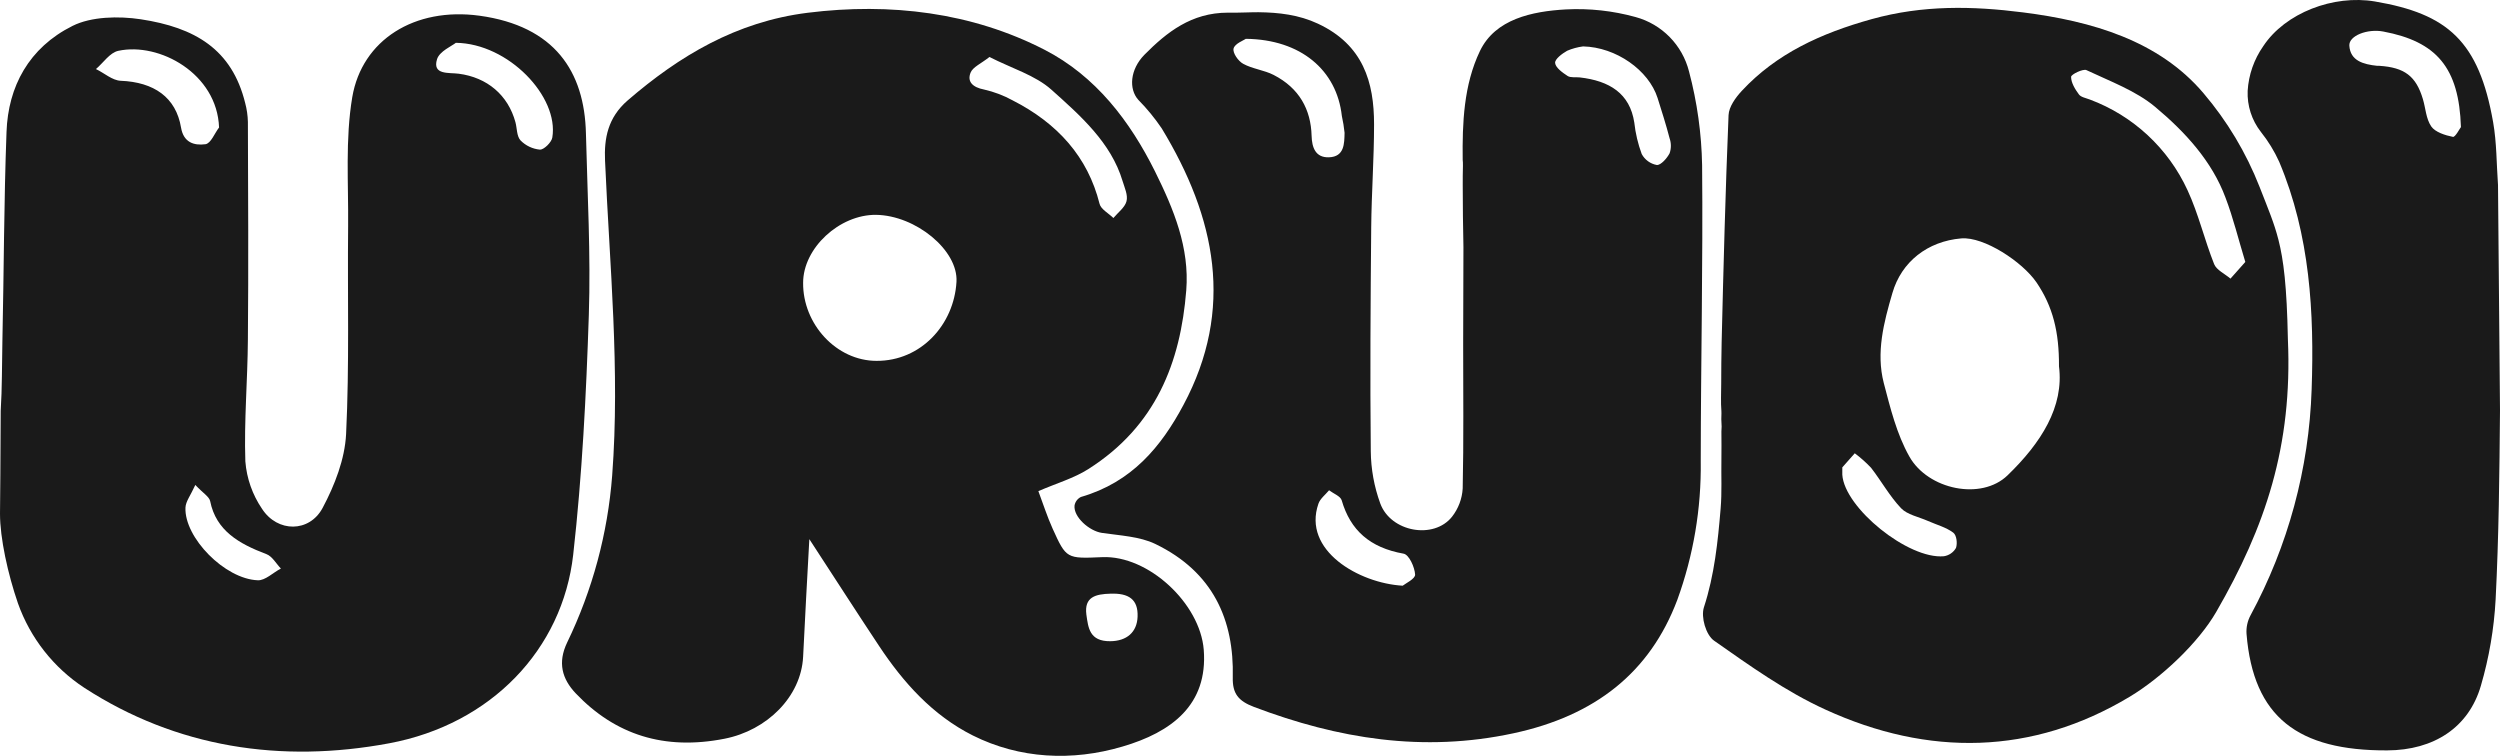
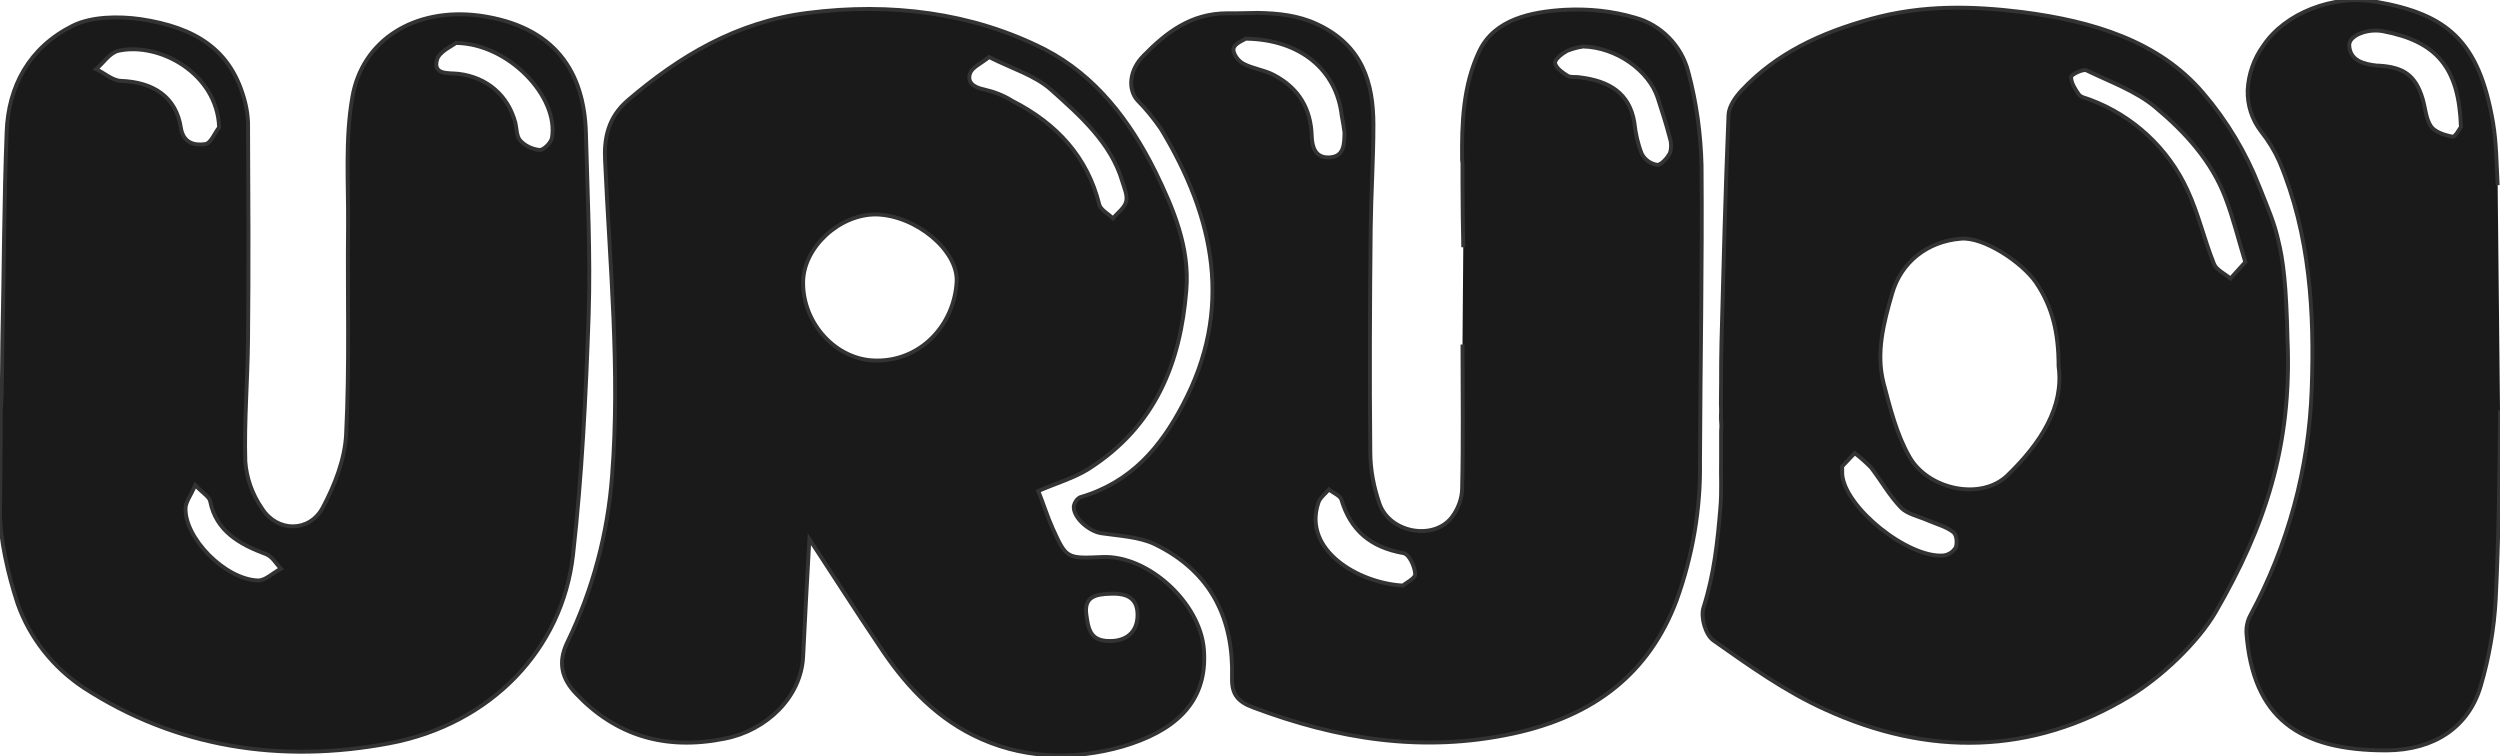
- <svg xmlns="http://www.w3.org/2000/svg" id="レイヤー_1" data-name="レイヤー 1" viewBox="0 0 640 193.52">
-   <path d="M55.18,108.43c.37-5.82.3-11.81.43-17.64C56,72.87,56,54.93,56.67,37c.41-11.6,5.71-21.54,16.9-27.13,4.79-2.4,11.8-2.55,17.44-1.7,13.87,2.11,23.36,7.64,26.76,21.46a20.6,20.6,0,0,1,.69,4.8c.06,18.57.17,37.14,0,55.71-.07,10.41-1,20.83-.65,31.22a25.08,25.08,0,0,0,4.27,12.14c3.95,6.1,12.13,6.12,15.52-.25,3.1-5.82,5.67-12.46,6-18.85.86-17.71.34-35.48.52-53.22.11-11-.76-22.25,1.06-33.07C147.67,13.46,161.14,5,177.74,7.26,197,9.91,204.64,21.55,205,37.43c.38,15.48,1.25,31,.74,46.44-.67,20.48-1.71,41-4,61.37-2.73,24.22-21,43.4-47.09,48.28-27.74,5.19-54.46,1.1-78.06-14.2a43.1,43.1,0,0,1-17-21.65C57,150.16,55,141,55,134.75,55,134.75,55.18,117.25,55.18,108.43Zm55.9-72.55c-.49-13.8-15.3-21.89-25.79-19.63-2.19.47-3.83,3.06-5.73,4.67,2.11,1,4.18,2.91,6.34,3,8.48.34,14.15,4.2,15.45,12,.64,3.79,3.31,4.63,6.25,4.24C109,39.94,109.93,37.36,111.08,35.88ZM171.7,14.2c-1,.81-4.2,2.17-4.82,4.2-1.25,4.08,3,3.38,5.54,3.71,7.29.94,12.64,5.47,14.53,12.41.43,1.58.3,3.56,1.31,4.67a8,8,0,0,0,5,2.36c1,0,2.93-1.87,3.13-3.09C198.14,28,185.16,14.36,171.7,14.2ZM105,127.39c-1.21,2.67-2.45,4.21-2.52,5.78-.34,7.67,10.07,18.31,18.52,18.62,1.92.08,3.94-2,5.91-3-1.23-1.27-2.19-3.12-3.72-3.7-7-2.64-12.88-6-14.39-13.56C108.56,130.39,107,129.5,105,127.39Z" transform="translate(-55 -3.24)" style="fill:#1a1a1a" />
-   <path d="M429.64,66.53c-.11-5.28-.18-10.69-.18-15.93,0-1.65,0-3.2.05-4.81,0-.1,0-.2,0-.31,0-.43,0-.9-.06-1.32-.11-9.36.24-19.15,4.42-27.87,3.93-8.18,13.33-10.15,22-10.64A56.08,56.08,0,0,1,473.7,7.6a19.36,19.36,0,0,1,13.69,13.94,100.39,100.39,0,0,1,3.35,24c.24,25.25-.33,50.51-.35,75.77a100,100,0,0,1-6,35.5c-7,18.57-21,29.64-41.9,34.14-23.17,5-45,1.4-66.48-6.74-4-1.52-5.52-3.42-5.42-7.55.36-14.68-5-27-19.84-34.17-4-1.93-9-2.14-13.67-2.83-3.23-.48-7.3-4.08-7-7a3,3,0,0,1,1.62-2.19c13.1-3.79,20.57-12.92,26.25-23.54,13.14-24.54,8.3-48-5.54-70.81a51.59,51.59,0,0,0-6-7.32c-2.47-2.75-2.16-7.74,1.56-11.54C353.71,11.47,360,6.49,369.33,6.48l.79,0c.11,0,1.13,0,1.52,0,1.85,0,3.69-.13,5.53-.11,5.19.06,10.33.64,15.22,2.93,11.61,5.43,14.38,15,14.37,25.79,0,8.79-.65,17.59-.73,26.38-.17,19.09-.31,38.18-.11,57.26a40.17,40.17,0,0,0,2.43,13.4c2.71,7.34,13.72,9.27,18.37,3.39a12.93,12.93,0,0,0,2.73-7.23c.27-12.37.12-24.75.12-37.12M373.94,13.18c-.57.4-2.8,1.21-3.14,2.46-.3,1.09,1.15,3.22,2.45,3.93,2.37,1.31,5.39,1.61,7.81,2.86,6.55,3.36,9.53,8.84,9.71,15.58.08,3,1,5.61,4.44,5.5,4-.14,3.93-3.55,4-6.28a38.44,38.44,0,0,0-.7-4.32C397.21,21.2,388,13.33,373.94,13.18Zm86.33,1.94a15.29,15.29,0,0,0-4.07,1.11c-1.32.74-3.19,2.16-3.09,3.13.12,1.21,1.87,2.46,3.2,3.33.75.49,2.06.25,3.12.37,7.58.87,12.81,4.08,13.95,11.56a34,34,0,0,0,1.9,8.05,5.49,5.49,0,0,0,3.86,2.81c1.05.07,2.63-1.74,3.28-3a5.81,5.81,0,0,0,0-3.82c-.9-3.47-2-6.91-3.08-10.34C477.07,21.21,468.71,15.31,460.27,15.12ZM414.09,153.18c.67-.55,3.25-1.77,3.18-2.85-.11-1.9-1.55-5.1-2.95-5.35-8.62-1.53-13.63-6-15.85-13.67-.31-1.05-2.12-1.72-3.23-2.56-.93,1.13-2.28,2.15-2.72,3.43C388.35,144.15,402.91,152.55,414.09,153.18Z" transform="translate(-55 -3.24)" style="fill:#1a1a1a" />
-   <path d="M695,108.28c-.14,16.14-.3,32.3-1.12,48.42a97.23,97.23,0,0,1-3.77,22.07c-3.09,10.67-12,16.53-24,16.57-22.79.09-34.28-8.47-36-29.85a8.78,8.78,0,0,1,1-4.68,130.6,130.6,0,0,0,15.67-57.87c.68-19.64-.39-39.49-8.3-58.27A36.46,36.46,0,0,0,633.78,37,16,16,0,0,1,630.4,26.5a22.29,22.29,0,0,1,4-11.45C640,6.56,652.34,1.81,663,3.62c18.59,3.16,26.6,10.14,30.24,30.9.93,5.28.86,10.71,1.25,16.07M685,35.77c-.49-15.2-6.22-21.89-19.89-24.46-4.05-.77-8.84,1.08-8.68,3.62.25,3.89,3.59,4.78,7.13,5.16.18,0,.36,0,.53,0,6.47.41,9.42,2.64,11.17,8.52.71,2.35.78,5,2.14,7,1,1.45,3.54,2.27,5.56,2.67C683.55,38.38,684.7,36.13,685,35.77Z" transform="translate(-55 -3.24)" style="fill:#1a1a1a" />
-   <path d="M363.16,169.58c-.93-11.85-14.19-24.23-26-23.71-9.12.4-9.19.42-12.68-7.28-1.41-3.11-2.43-6.36-3.66-9.62,4.61-2,9.08-3.29,12.77-5.63,17.34-11,23.62-27.35,25.09-45.75.87-10.9-3.17-20.73-8-30.47-6.39-12.83-15.14-24.4-28.33-31.17C303.78,6.43,283,3.86,261.76,6.51c-18.29,2.29-32.88,11.06-46.07,22.43-5.11,4.42-6.05,9.76-5.8,15.42,1.17,26.84,3.86,53.64,1.83,80.58a119,119,0,0,1-11.53,42.78c-2.48,5.17-1.3,9.31,2.18,13,10.14,10.66,22.73,14.67,38.13,11.63,10.83-2.13,19.59-10.74,20.1-21,.5-9.9,1-19.79,1.59-30.09,6.1,9.34,11.9,18.38,17.85,27.34,6.15,9.27,13.64,17.72,24,22.92,12,6,25.43,6.65,38.28,2.85C354.91,190.69,364.26,183.69,363.16,169.58Zm-63.3-94.2c-.63,11-9.13,20.29-20.46,20.24-10.31,0-18.91-9.46-18.8-20,0-8.87,9.3-17.48,18.68-17.38C289.42,58.39,300.32,67.3,299.86,75.38Zm7.06-49.22c-2.9-.56-4.39-2-3.45-4.33.57-1.43,2.72-2.33,4.83-4,5.67,2.89,11.75,4.69,15.85,8.36,7.5,6.71,15.29,13.58,18.23,23.4.52,1.72,1.42,3.61,1,5.19s-2.18,2.86-3.35,4.27c-1.22-1.2-3.2-2.24-3.54-3.62-3-12-10.74-20.64-22.32-26.53A28.2,28.2,0,0,0,306.92,26.16Zm39.3,135c-.16,3.91-2.76,6.2-7,6.23-5.33.05-5.63-3.45-6.11-6.83-.57-4.48,2.31-5.24,6.19-5.34C343.91,155.06,346.4,156.64,346.22,161.12Z" transform="translate(-55 -3.24)" style="fill:#1a1a1a" />
-   <path d="M633.44,51.06a84.73,84.73,0,0,0-14.38-24C607.64,13.63,590.54,8.65,572.87,6.41,560,4.77,547.25,4.5,534.18,8.13S509.75,17,500.93,26.47c-1.62,1.74-3.33,4.11-3.42,6.25-.8,19.37-1.3,38.75-1.77,58.14-.09,3.55-.09,7-.11,10.58,0,2.35-.14,4.77.05,7.09.05.63-.07,1.94,0,2.58a15.16,15.16,0,0,1,0,2.61c0,2.43.05,4.84,0,7.15-.08,4.32.16,8.27-.2,12.59-.71,8.43-1.57,16.95-4.28,25.26-.8,2.48.5,7.06,2.6,8.53,9.1,6.38,18.32,13,28.5,17.64,26.37,12.08,53,11.69,77.93-3.3,8.29-5,17.62-13.92,22.09-21.64,12.62-21.83,19.59-42.54,18.38-69.86-.27-13.7-1.11-20.31-2.41-25.43C637.17,60.27,635.76,57,633.44,51.06Zm-64.52,73.88c-6.71,6.48-20.33,3.67-25.12-4.82-3.26-5.78-4.88-12.44-6.56-18.85-2-7.79,0-15.45,2.21-23,2.3-8,9-13.27,17.64-14,5.83-.48,15.63,6,19.22,11.22,4.24,6.21,5.84,12.76,5.79,21.51C583.43,107.37,577.5,116.66,568.92,124.94ZM626,74.57c-1.44-1.23-3.58-2.21-4.18-3.71-2.48-6.24-4-12.85-6.81-18.92A44.73,44.73,0,0,0,590,28.72c-1-.38-2.3-.61-2.8-1.31-1-1.35-2-3-2-4.49,0-.65,3.09-2.13,3.93-1.73,6.05,2.86,12.69,5.3,17.6,9.42,7.69,6.43,14.54,13.9,18,23.23C626.7,59,628,64.4,629.8,70.3Zm-96.18,44.71A32.62,32.62,0,0,1,534,123c2.64,3.41,4.72,7.23,7.68,10.35,1.57,1.65,4.51,2.21,6.84,3.24s4.65,1.62,6.5,3c.88.64,1.11,2.73.72,3.91a4.31,4.31,0,0,1-3.11,2.14c-9.13.83-25.45-12.39-26-20.87,0-.17,0-.33,0-1.88Z" transform="translate(-55 -3.24)" style="fill:#1a1a1a" />
+ <svg xmlns="http://www.w3.org/2000/svg" version="1.1" id="logo" x="0px" y="0px" viewBox="0 0 640 193.5" style="enable-background:new 0 0 640 193.5;" xml:space="preserve">
+   <style type="text/css">
+ 	.st0{fill:#1A1A1A;}
+ 	#logo {
+ 	}
+ 	path {
+ 	    fill: none;
+ 	    stroke: #333; /*線の色を指定する*/
+ 	    stroke-dasharray: 2000;/*線の間隔を指定する*/
+ 	    stroke-dashoffset: 0;/*線の位置を指定する(IEは効かない属性)*/
+ 	    stroke-width: 1;/*線の太さを指定する*/
+ 	    -webkit-animation: hello 3s ease-in forwards;
+ 	    animation: hello 3s ease-in forwards;
+ 	}
+ 	 @-webkit-keyframes hello {
+ 	 0% {
+ 	 stroke-dashoffset: 2000;
+ 	 fill:transparent; /*透過*/
+ 	}
+ 	 50% {
+ 	 fill:transparent; /*透過*/
+ 	}
+ 	 100% {
+ 	 stroke-dashoffset: 0;
+ 	 fill:#1A1A1A;
+ 	}
+ 	}
+ 	@keyframes hello {
+ 	 0% {
+ 	 stroke-dashoffset: 2000;
+ 	 fill:transparent; /*透過*/
+ 	}
+ 	 50% {
+ 	 fill:transparent; /*透過*/
+ 	}
+ 	 100% {
+ 	 stroke-dashoffset: 0;
+ 	 fill:#1A1A1A;
+ 	}
+ 	}
+ </style>
+   <path class="st0" d="M0.2,105.2c0.4-5.8,0.3-11.8,0.4-17.6C1,69.6,1,51.7,1.7,33.8C2.1,22.2,7.4,12.2,18.6,6.6  C23.4,4.2,30.4,4.1,36,4.9C49.9,7,59.4,12.6,62.8,26.4c0.4,1.6,0.6,3.2,0.7,4.8c0.1,18.6,0.2,37.1,0,55.7c-0.1,10.4-1,20.8-0.7,31.2  c0.3,4.3,1.8,8.5,4.3,12.1c3.9,6.1,12.1,6.1,15.5-0.2c3.1-5.8,5.7-12.5,6-18.8c0.9-17.7,0.3-35.5,0.5-53.2c0.1-11-0.8-22.2,1.1-33.1  c2.5-14.7,16-23.1,32.6-20.9C142,6.7,149.6,18.3,150,34.2c0.4,15.5,1.2,31,0.7,46.4c-0.7,20.5-1.7,41-4,61.4  c-2.7,24.2-21,43.4-47.1,48.3c-27.7,5.2-54.5,1.1-78.1-14.2c-7.9-5.2-13.9-12.8-17-21.6C2,146.9,0,137.8,0,131.5  C0,131.5,0.2,114,0.2,105.2z M56.1,32.6C55.6,18.8,40.8,10.7,30.3,13c-2.2,0.5-3.8,3.1-5.7,4.7c2.1,1,4.2,2.9,6.3,3  c8.5,0.3,14.2,4.2,15.4,12c0.6,3.8,3.3,4.6,6.2,4.2C54,36.7,54.9,34.1,56.1,32.6z M116.7,11c-1,0.8-4.2,2.2-4.8,4.2  c-1.2,4.1,3,3.4,5.5,3.7c7.3,0.9,12.6,5.5,14.5,12.4c0.4,1.6,0.3,3.6,1.3,4.7c1.3,1.4,3.1,2.2,5,2.4c1,0,2.9-1.9,3.1-3.1  C143.1,24.8,130.2,11.1,116.7,11z M50,124.2c-1.2,2.7-2.4,4.2-2.5,5.8c-0.3,7.7,10.1,18.3,18.5,18.6c1.9,0.1,3.9-2,5.9-3  c-1.2-1.3-2.2-3.1-3.7-3.7c-7-2.6-12.9-6-14.4-13.6C53.6,127.2,52,126.3,50,124.2z" />
+   <path class="st0" d="M374.6,63.3c-0.1-5.3-0.2-10.7-0.2-15.9c0-1.7,0-3.2,0-4.8c0-0.1,0-0.2,0-0.3c0-0.4,0-0.9-0.1-1.3  c-0.1-9.4,0.2-19.1,4.4-27.9c3.9-8.2,13.3-10.1,22-10.6c6-0.3,12,0.3,17.8,2c6.7,1.8,12,7.2,13.7,13.9c2.1,7.8,3.2,15.9,3.4,24  c0.2,25.3-0.3,50.5-0.4,75.8c0.2,12.1-1.9,24.1-6,35.5c-7,18.6-21,29.6-41.9,34.1c-23.2,5-45,1.4-66.5-6.7c-4-1.5-5.5-3.4-5.4-7.6  c0.4-14.7-5-27-19.8-34.2c-4-1.9-9-2.1-13.7-2.8c-3.2-0.5-7.3-4.1-7-7c0.2-0.9,0.8-1.8,1.6-2.2c13.1-3.8,20.6-12.9,26.2-23.5  c13.1-24.5,8.3-48-5.5-70.8c-1.8-2.6-3.8-5.1-6-7.3c-2.5-2.8-2.2-7.7,1.6-11.5c5.7-5.8,12-10.8,21.4-10.8h0.8c0.1,0,1.1,0,1.5,0  c1.9,0,3.7-0.1,5.5-0.1c5.2,0.1,10.3,0.6,15.2,2.9c11.6,5.4,14.4,15,14.4,25.8c0,8.8-0.6,17.6-0.7,26.4c-0.2,19.1-0.3,38.2-0.1,57.3  c0,4.6,0.9,9.1,2.4,13.4c2.7,7.3,13.7,9.3,18.4,3.4c1.6-2.1,2.6-4.6,2.7-7.2c0.3-12.4,0.1-24.8,0.1-37.1 M318.9,9.9  c-0.6,0.4-2.8,1.2-3.1,2.5c-0.3,1.1,1.1,3.2,2.5,3.9c2.4,1.3,5.4,1.6,7.8,2.9c6.5,3.4,9.5,8.8,9.7,15.6c0.1,3,1,5.6,4.4,5.5  c4-0.1,3.9-3.5,4-6.3c-0.2-1.5-0.4-2.9-0.7-4.3C342.2,18,333,10.1,318.9,9.9z M405.3,11.9c-1.4,0.2-2.8,0.6-4.1,1.1  c-1.3,0.7-3.2,2.2-3.1,3.1c0.1,1.2,1.9,2.5,3.2,3.3c0.8,0.5,2.1,0.2,3.1,0.4c7.6,0.9,12.8,4.1,14,11.6c0.3,2.8,0.9,5.5,1.9,8  c0.8,1.5,2.2,2.5,3.9,2.8c1,0.1,2.6-1.7,3.3-3c0.4-1.2,0.4-2.6,0-3.8c-0.9-3.5-2-6.9-3.1-10.3C422.1,18,413.7,12.1,405.3,11.9  L405.3,11.9z M359.1,149.9c0.7-0.6,3.2-1.8,3.2-2.9c-0.1-1.9-1.5-5.1-3-5.4c-8.6-1.5-13.6-6-15.9-13.7c-0.3-1-2.1-1.7-3.2-2.6  c-0.9,1.1-2.3,2.1-2.7,3.4C333.4,140.9,347.9,149.3,359.1,149.9z" />
+   <path class="st0" d="M640,105c-0.1,16.1-0.3,32.3-1.1,48.4c-0.4,7.5-1.7,14.9-3.8,22.1c-3.1,10.7-12,16.5-24,16.6  c-22.8,0.1-34.3-8.5-36-29.9c-0.1-1.6,0.2-3.2,1-4.7c9.6-17.8,15-37.6,15.7-57.9c0.7-19.6-0.4-39.5-8.3-58.3  c-1.2-2.7-2.8-5.3-4.7-7.7c-2.3-3-3.5-6.7-3.4-10.5c0.2-4.1,1.6-8.1,4-11.4C585,3.3,597.3-1.4,608,0.4c18.6,3.2,26.6,10.1,30.2,30.9  c0.9,5.3,0.9,10.7,1.2,16.1 M630,32.5c-0.5-15.2-6.2-21.9-19.9-24.5c-4-0.8-8.8,1.1-8.7,3.6c0.2,3.9,3.6,4.8,7.1,5.2  c0.2,0,0.4,0,0.5,0c6.5,0.4,9.4,2.6,11.2,8.5c0.7,2.4,0.8,5,2.1,7c1,1.5,3.5,2.3,5.6,2.7C628.5,35.1,629.7,32.9,630,32.5z" />
+   <path class="st0" d="M308.2,166.3c-0.9-11.9-14.2-24.2-26-23.7c-9.1,0.4-9.2,0.4-12.7-7.3c-1.4-3.1-2.4-6.4-3.7-9.6  c4.6-2,9.1-3.3,12.8-5.6c17.3-11,23.6-27.3,25.1-45.8c0.9-10.9-3.2-20.7-8-30.5c-6.4-12.8-15.1-24.4-28.3-31.2  C248.8,3.2,228,0.6,206.8,3.3c-18.3,2.3-32.9,11.1-46.1,22.4c-5.1,4.4-6.1,9.8-5.8,15.4c1.2,26.8,3.9,53.6,1.8,80.6  c-1.1,14.9-5,29.4-11.5,42.8c-2.5,5.2-1.3,9.3,2.2,13c10.1,10.7,22.7,14.7,38.1,11.6c10.8-2.1,19.6-10.7,20.1-21  c0.5-9.9,1-19.8,1.6-30.1c6.1,9.3,11.9,18.4,17.9,27.3c6.1,9.3,13.6,17.7,24,22.9c12,6,25.4,6.6,38.3,2.9  C299.9,187.4,309.3,180.4,308.2,166.3z M244.9,72.1c-0.6,11-9.1,20.3-20.5,20.2c-10.3,0-18.9-9.5-18.8-20c0-8.9,9.3-17.5,18.7-17.4  C234.4,55.1,245.3,64.1,244.9,72.1L244.9,72.1z M251.9,22.9c-2.9-0.6-4.4-2-3.5-4.3c0.6-1.4,2.7-2.3,4.8-4  c5.7,2.9,11.8,4.7,15.9,8.4c7.5,6.7,15.3,13.6,18.2,23.4c0.5,1.7,1.4,3.6,1,5.2s-2.2,2.9-3.4,4.3c-1.2-1.2-3.2-2.2-3.5-3.6  c-3-12-10.7-20.6-22.3-26.5C256.9,24.4,254.5,23.5,251.9,22.9z M291.2,157.9c-0.2,3.9-2.8,6.2-7,6.2c-5.3,0.1-5.6-3.4-6.1-6.8  c-0.6-4.5,2.3-5.2,6.2-5.3C288.9,151.8,291.4,153.4,291.2,157.9L291.2,157.9z" />
+   <path class="st0" d="M578.4,47.8c-3.4-8.7-8.3-16.9-14.4-24c-11.4-13.4-28.5-18.4-46.2-20.7c-12.9-1.6-25.6-1.9-38.7,1.7  s-24.4,8.9-33.2,18.3c-1.6,1.7-3.3,4.1-3.4,6.3c-0.8,19.4-1.3,38.8-1.8,58.1c-0.1,3.6-0.1,7-0.1,10.6c0,2.3-0.1,4.8,0,7.1  c0,0.6-0.1,1.9,0,2.6c0.1,0.9,0.1,1.7,0,2.6c0,2.4,0,4.8,0,7.2c-0.1,4.3,0.2,8.3-0.2,12.6c-0.7,8.4-1.6,16.9-4.3,25.3  c-0.8,2.5,0.5,7.1,2.6,8.5c9.1,6.4,18.3,13,28.5,17.6c26.4,12.1,53,11.7,77.9-3.3c8.3-5,17.6-13.9,22.1-21.6  c12.6-21.8,19.6-42.5,18.4-69.9c-0.3-13.7-1.1-20.3-2.4-25.4C582.2,57,580.8,53.8,578.4,47.8z M513.9,121.7  c-6.7,6.5-20.3,3.7-25.1-4.8c-3.3-5.8-4.9-12.4-6.6-18.8c-2-7.8,0-15.4,2.2-23c2.3-8,9-13.3,17.6-14c5.8-0.5,15.6,6,19.2,11.2  c4.2,6.2,5.8,12.8,5.8,21.5C528.4,104.1,522.5,113.4,513.9,121.7z M571,71.3c-1.4-1.2-3.6-2.2-4.2-3.7c-2.5-6.2-4-12.9-6.8-18.9  c-4.9-10.7-13.9-19.1-25-23.2c-1-0.4-2.3-0.6-2.8-1.3c-1-1.4-2-3-2-4.5c0-0.6,3.1-2.1,3.9-1.7c6,2.9,12.7,5.3,17.6,9.4  c7.7,6.4,14.5,13.9,18,23.2c2,5.2,3.3,10.6,5.1,16.5L571,71.3z M474.8,116c1.5,1.1,2.9,2.4,4.2,3.7c2.6,3.4,4.7,7.2,7.7,10.3  c1.6,1.6,4.5,2.2,6.8,3.2s4.7,1.6,6.5,3c0.9,0.6,1.1,2.7,0.7,3.9c-0.7,1.2-1.8,1.9-3.1,2.1c-9.1,0.8-25.5-12.4-26-20.9  c0-0.2,0-0.3,0-1.9L474.8,116z" />
</svg>
